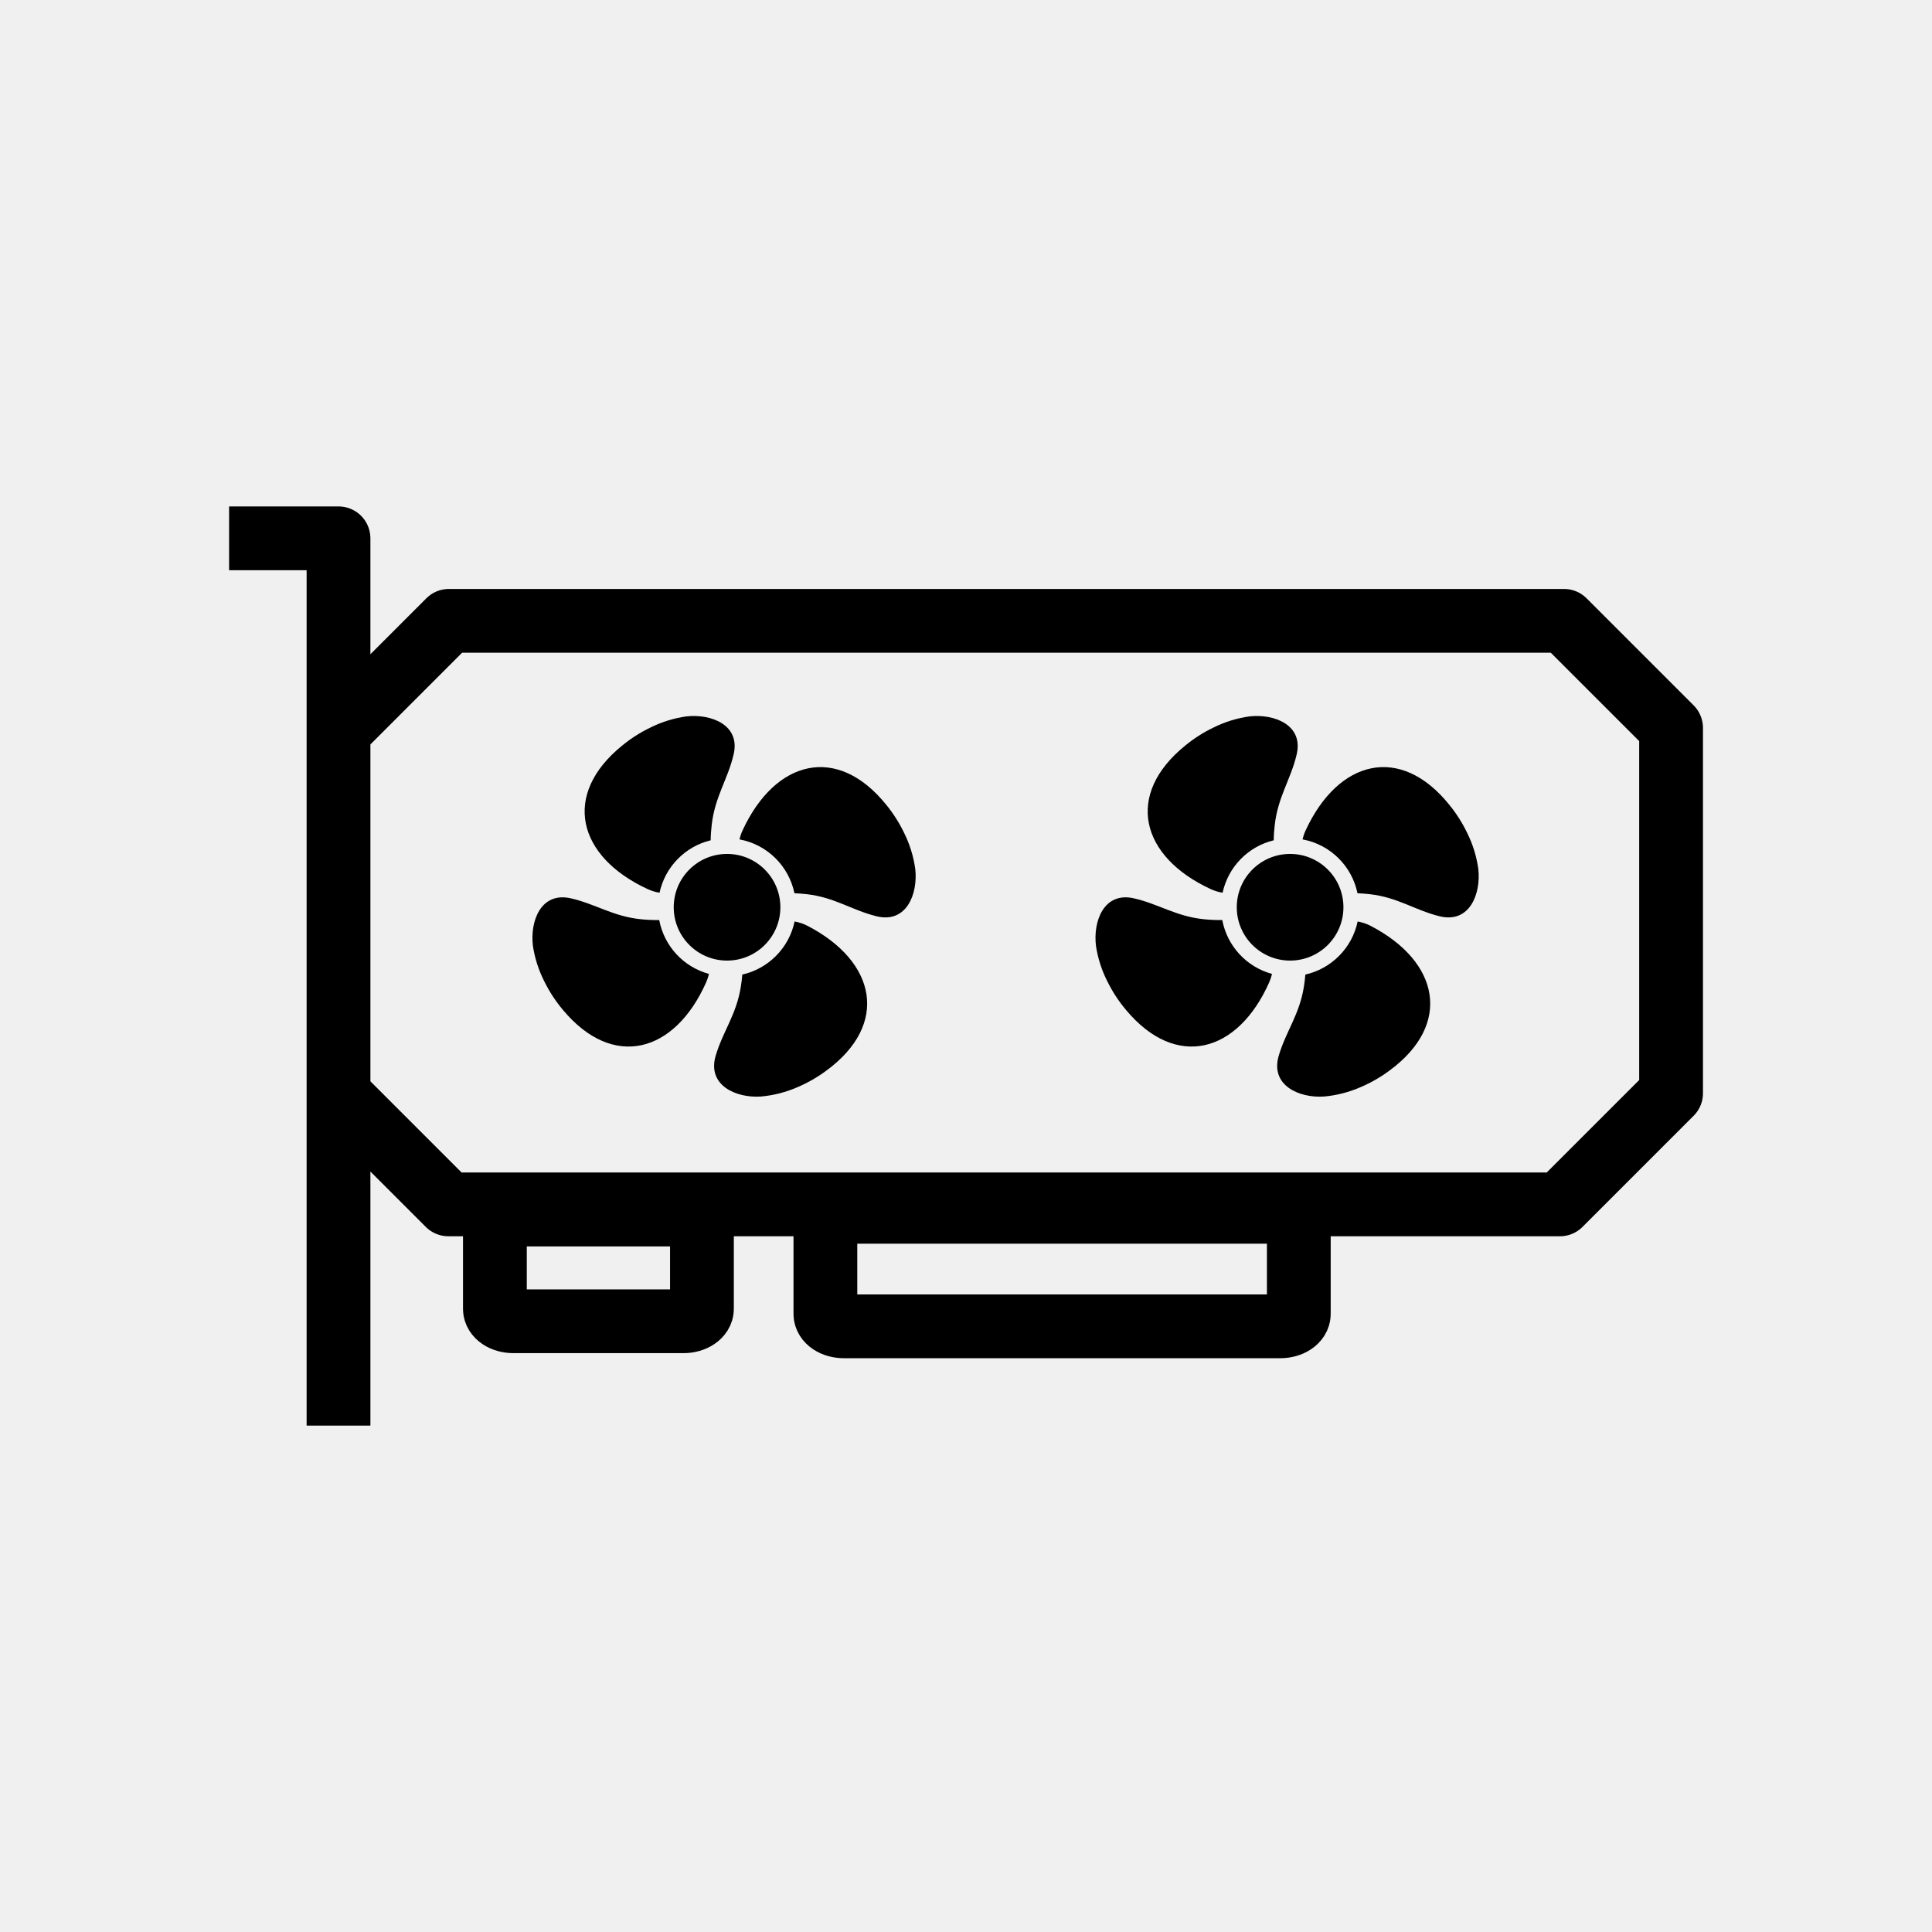
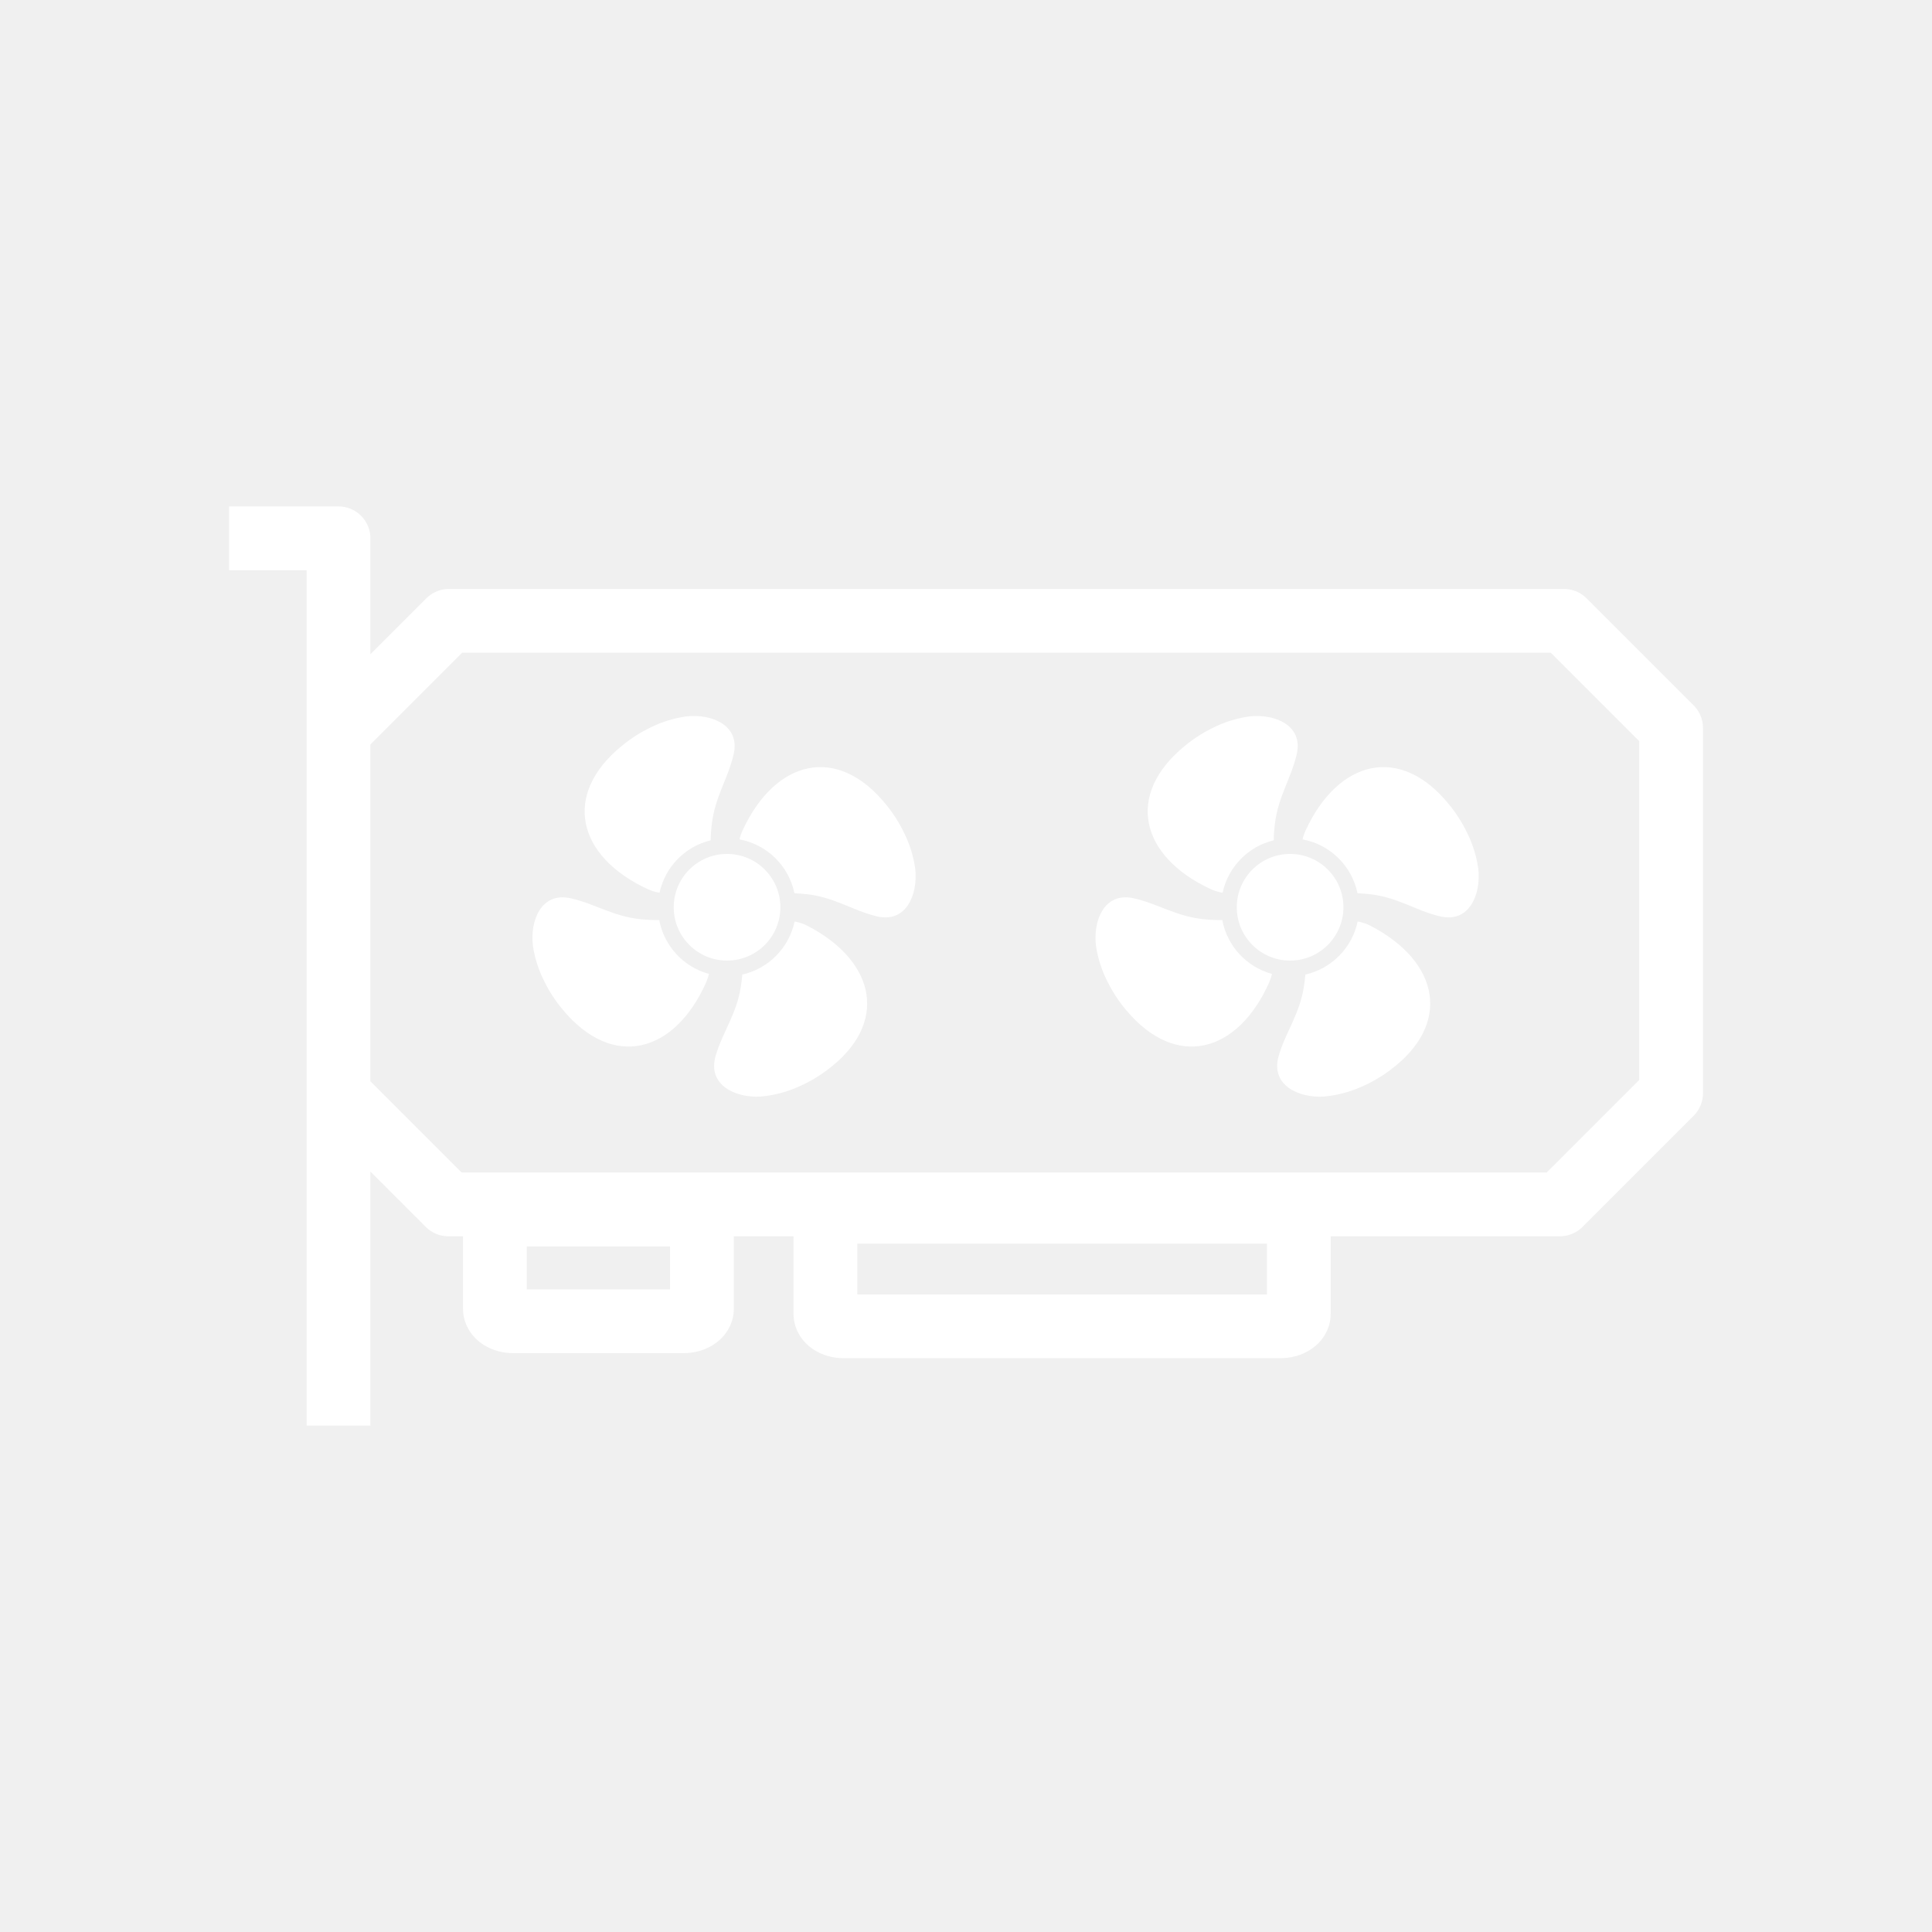
- <svg xmlns="http://www.w3.org/2000/svg" width="26" height="26" viewBox="0 0 6.879 6.879" version="1.1" id="svg5" xml:space="preserve">
+ <svg xmlns="http://www.w3.org/2000/svg" fill="#ffffff" width="26" height="26" viewBox="0 0 6.879 6.879" version="1.1" id="svg5" xml:space="preserve">
  <defs id="defs2">
    <style id="style1211">.cls-1{fill-rule:evenodd;}</style>
    <style id="style1211-1">.cls-1{fill-rule:evenodd;}</style>
  </defs>
  <g id="layer1" transform="translate(0.7828446,1.128498)">
    <g id="layer1-7" transform="matrix(0.1582308,0,0,0.1582308,-13.23557,-19.28938)">
      <path class="cls-1" d="m 95.403,136.705 c -0.007,0.091 -0.018,0.182 -0.033,0.274 -0.1,0.632 -0.406,1.006 -0.567,1.556 -0.192,0.665 0.462,0.952 1.02,0.914 a 2.641,2.641 0 0 0 0.823,-0.211 3.158,3.158 0 0 0 0.654,-0.376 c 1.411,-1.039 1.123,-2.449 -0.429,-3.254 a 1.053,1.053 0 0 0 -0.291,-0.098 1.544,1.544 0 0 1 -0.421,0.777 v 0 a 1.55,1.55 0 0 1 -0.757,0.418 z m -0.343,-2.715 a 1.2,1.2 0 1 1 -1.2,1.2 1.2,1.2 0 0 1 1.2,-1.2 z m 1.52,0.885 c 0.088,0.004 0.178,0.01 0.266,0.02 0.636,0.07 1.023,0.362 1.579,0.498 0.674,0.165 0.931,-0.503 0.871,-1.059 a 2.623,2.623 0 0 0 -0.249,-0.812 3.183,3.183 0 0 0 -0.404,-0.637 c -1.1,-1.367 -2.496,-1.016 -3.232,0.572 a 0.992,0.992 0 0 0 -0.07,0.206 1.544,1.544 0 0 1 0.814,0.429 v 0 a 1.549,1.549 0 0 1 0.421,0.781 z m -1.888,-1.193 c 0,-0.112 0.009,-0.225 0.022,-0.338 0.07,-0.637 0.359,-1.025 0.491,-1.581 0.168,-0.674 -0.502,-0.93 -1.057,-0.868 a 2.625,2.625 0 0 0 -0.812,0.251 3.129,3.129 0 0 0 -0.636,0.406 c -1.362,1.103 -1.01,2.498 0.577,3.231 a 1.027,1.027 0 0 0 0.264,0.08 1.552,1.552 0 0 1 1.151,-1.18 z m -1.158,1.796 a 3.657,3.657 0 0 1 -0.401,-0.017 c -0.637,-0.062 -1.03,-0.345 -1.588,-0.472 -0.677,-0.154 -0.923,0.519 -0.853,1.073 a 2.628,2.628 0 0 0 0.262,0.808 3.162,3.162 0 0 0 0.415,0.632 c 1.123,1.345 2.513,0.973 3.222,-0.625 a 1.118,1.118 0 0 0 0.062,-0.187 1.555,1.555 0 0 1 -1.119,-1.211 z" id="path13647" style="stroke-width:0.07" />
-       <path id="path13656" style="fill:none;stroke:#000000;stroke-width:1.435;stroke-linejoin:round;stroke-miterlimit:1.8;stroke-dasharray:none" d="m 83.855,126.888 h 2.462 v 19.966 m 0.048,-15.673 2.436,-2.436 h 25.093 l 2.409,2.409 v 8.221 l -2.501,2.501 H 88.789 l -2.565,-2.565 m 11.464,2.732 h 9.823 c 0.23,0 0.415,0.124 0.415,0.279 v 2.019 c 0,0.154 -0.185,0.279 -0.415,0.279 h -9.823 c -0.23,0 -0.415,-0.124 -0.415,-0.279 v -2.019 c 0,-0.154 0.185,-0.279 0.415,-0.279 z m -7.437,0.062 h 3.829 c 0.23,0 0.415,0.124 0.415,0.279 v 1.843 c 0,0.154 -0.185,0.279 -0.415,0.279 h -3.829 c -0.23,0 -0.415,-0.124 -0.415,-0.279 v -1.843 c 0,-0.154 0.185,-0.279 0.415,-0.279 z" />
+       <path id="path13656" style="fill:none;stroke:#ffffff;stroke-width:1.435;stroke-linejoin:round;stroke-miterlimit:1.8;stroke-dasharray:none" d="m 83.855,126.888 h 2.462 v 19.966 m 0.048,-15.673 2.436,-2.436 h 25.093 l 2.409,2.409 v 8.221 l -2.501,2.501 H 88.789 l -2.565,-2.565 m 11.464,2.732 h 9.823 c 0.23,0 0.415,0.124 0.415,0.279 v 2.019 c 0,0.154 -0.185,0.279 -0.415,0.279 h -9.823 c -0.23,0 -0.415,-0.124 -0.415,-0.279 v -2.019 c 0,-0.154 0.185,-0.279 0.415,-0.279 z m -7.437,0.062 h 3.829 c 0.23,0 0.415,0.124 0.415,0.279 v 1.843 c 0,0.154 -0.185,0.279 -0.415,0.279 h -3.829 c -0.23,0 -0.415,-0.124 -0.415,-0.279 v -1.843 c 0,-0.154 0.185,-0.279 0.415,-0.279 z" />
      <path class="cls-1" d="m 108.073,136.705 c -0.007,0.091 -0.018,0.182 -0.033,0.274 -0.1,0.632 -0.406,1.006 -0.567,1.556 -0.192,0.665 0.462,0.952 1.02,0.914 a 2.641,2.641 0 0 0 0.823,-0.211 3.158,3.158 0 0 0 0.654,-0.376 c 1.411,-1.039 1.123,-2.449 -0.429,-3.254 a 1.053,1.053 0 0 0 -0.291,-0.098 1.544,1.544 0 0 1 -0.421,0.777 v 0 a 1.55,1.55 0 0 1 -0.757,0.418 z m -0.343,-2.715 a 1.2,1.2 0 1 1 -1.2,1.2 1.2,1.2 0 0 1 1.2,-1.2 z m 1.52,0.885 c 0.088,0.004 0.178,0.01 0.266,0.02 0.636,0.07 1.023,0.362 1.579,0.498 0.674,0.165 0.931,-0.503 0.871,-1.059 a 2.623,2.623 0 0 0 -0.249,-0.812 3.183,3.183 0 0 0 -0.404,-0.637 c -1.1,-1.367 -2.496,-1.016 -3.232,0.572 a 0.992,0.992 0 0 0 -0.07,0.206 1.544,1.544 0 0 1 0.814,0.429 v 0 a 1.549,1.549 0 0 1 0.421,0.781 z m -1.888,-1.193 c 0,-0.112 0.009,-0.225 0.022,-0.338 0.07,-0.637 0.359,-1.025 0.491,-1.581 0.168,-0.674 -0.502,-0.93 -1.057,-0.868 a 2.625,2.625 0 0 0 -0.812,0.251 3.129,3.129 0 0 0 -0.636,0.406 c -1.362,1.103 -1.01,2.498 0.577,3.231 a 1.027,1.027 0 0 0 0.264,0.08 1.552,1.552 0 0 1 1.151,-1.18 z m -1.158,1.796 a 3.657,3.657 0 0 1 -0.401,-0.017 c -0.637,-0.062 -1.03,-0.345 -1.588,-0.472 -0.677,-0.154 -0.923,0.519 -0.853,1.073 a 2.628,2.628 0 0 0 0.262,0.808 3.162,3.162 0 0 0 0.415,0.632 c 1.123,1.345 2.513,0.973 3.222,-0.625 a 1.118,1.118 0 0 0 0.062,-0.187 1.555,1.555 0 0 1 -1.119,-1.211 z" id="path13658" style="stroke-width:0.07" />
    </g>
  </g>
</svg>
